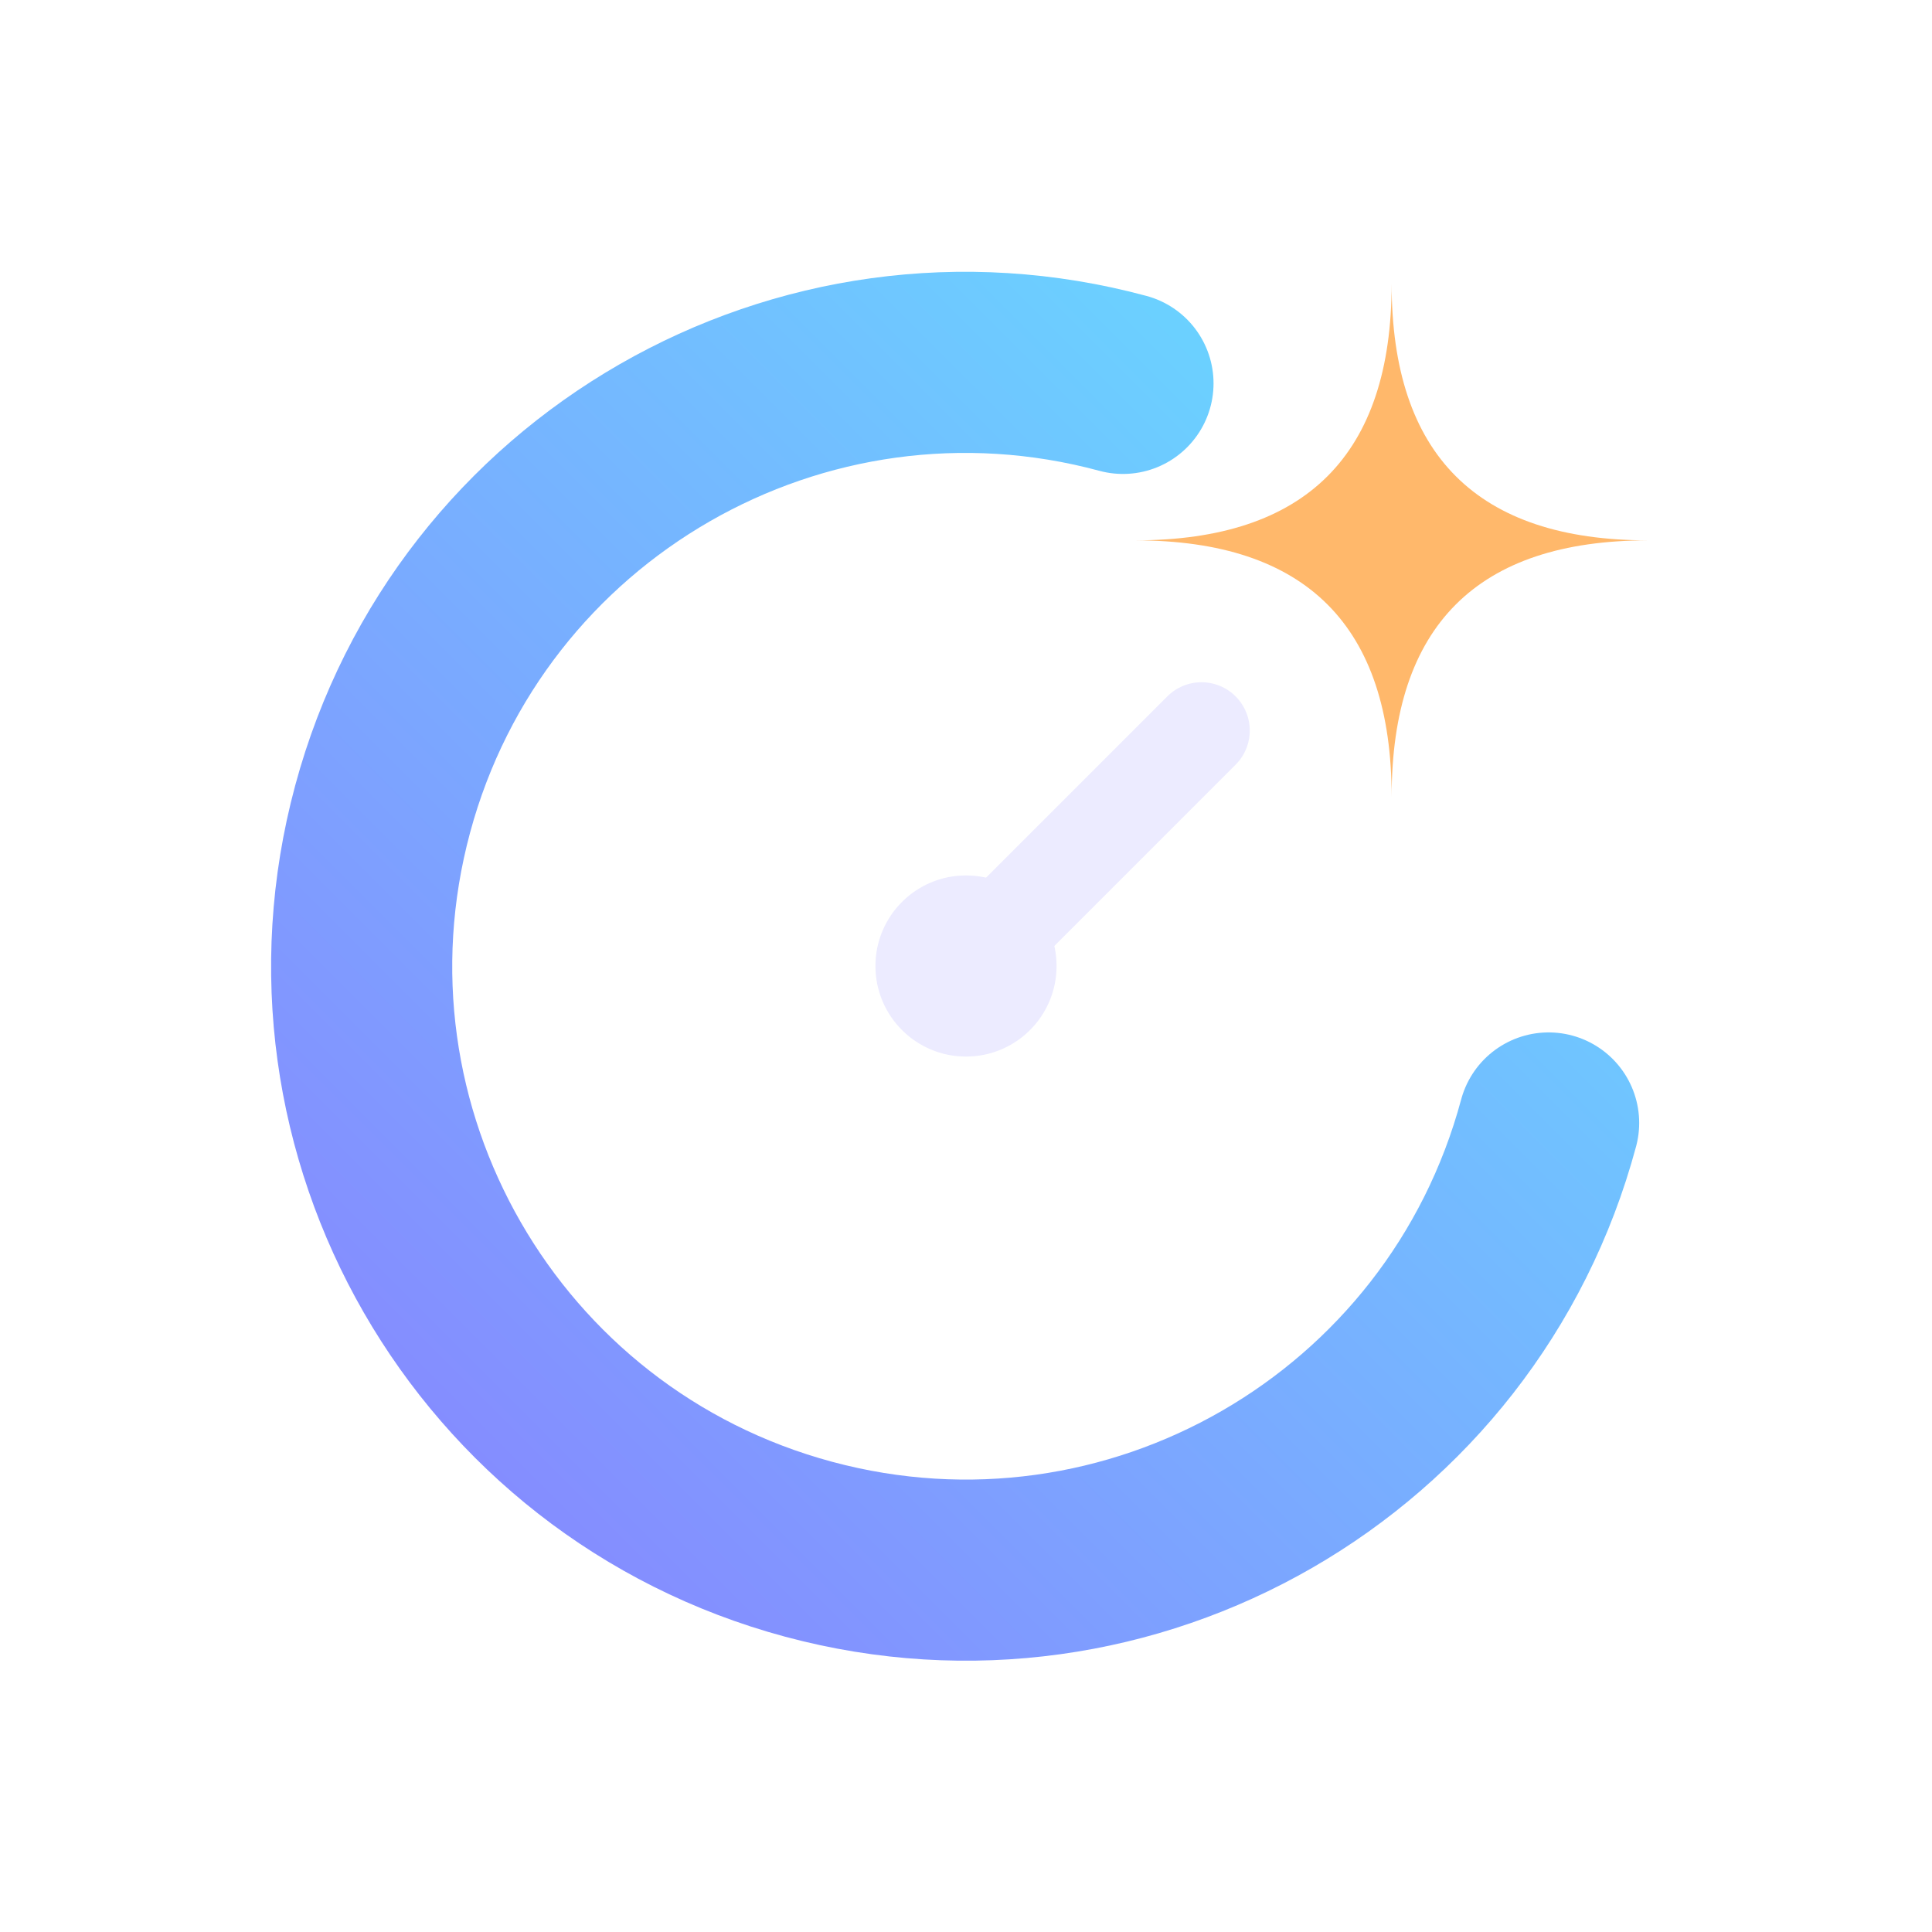
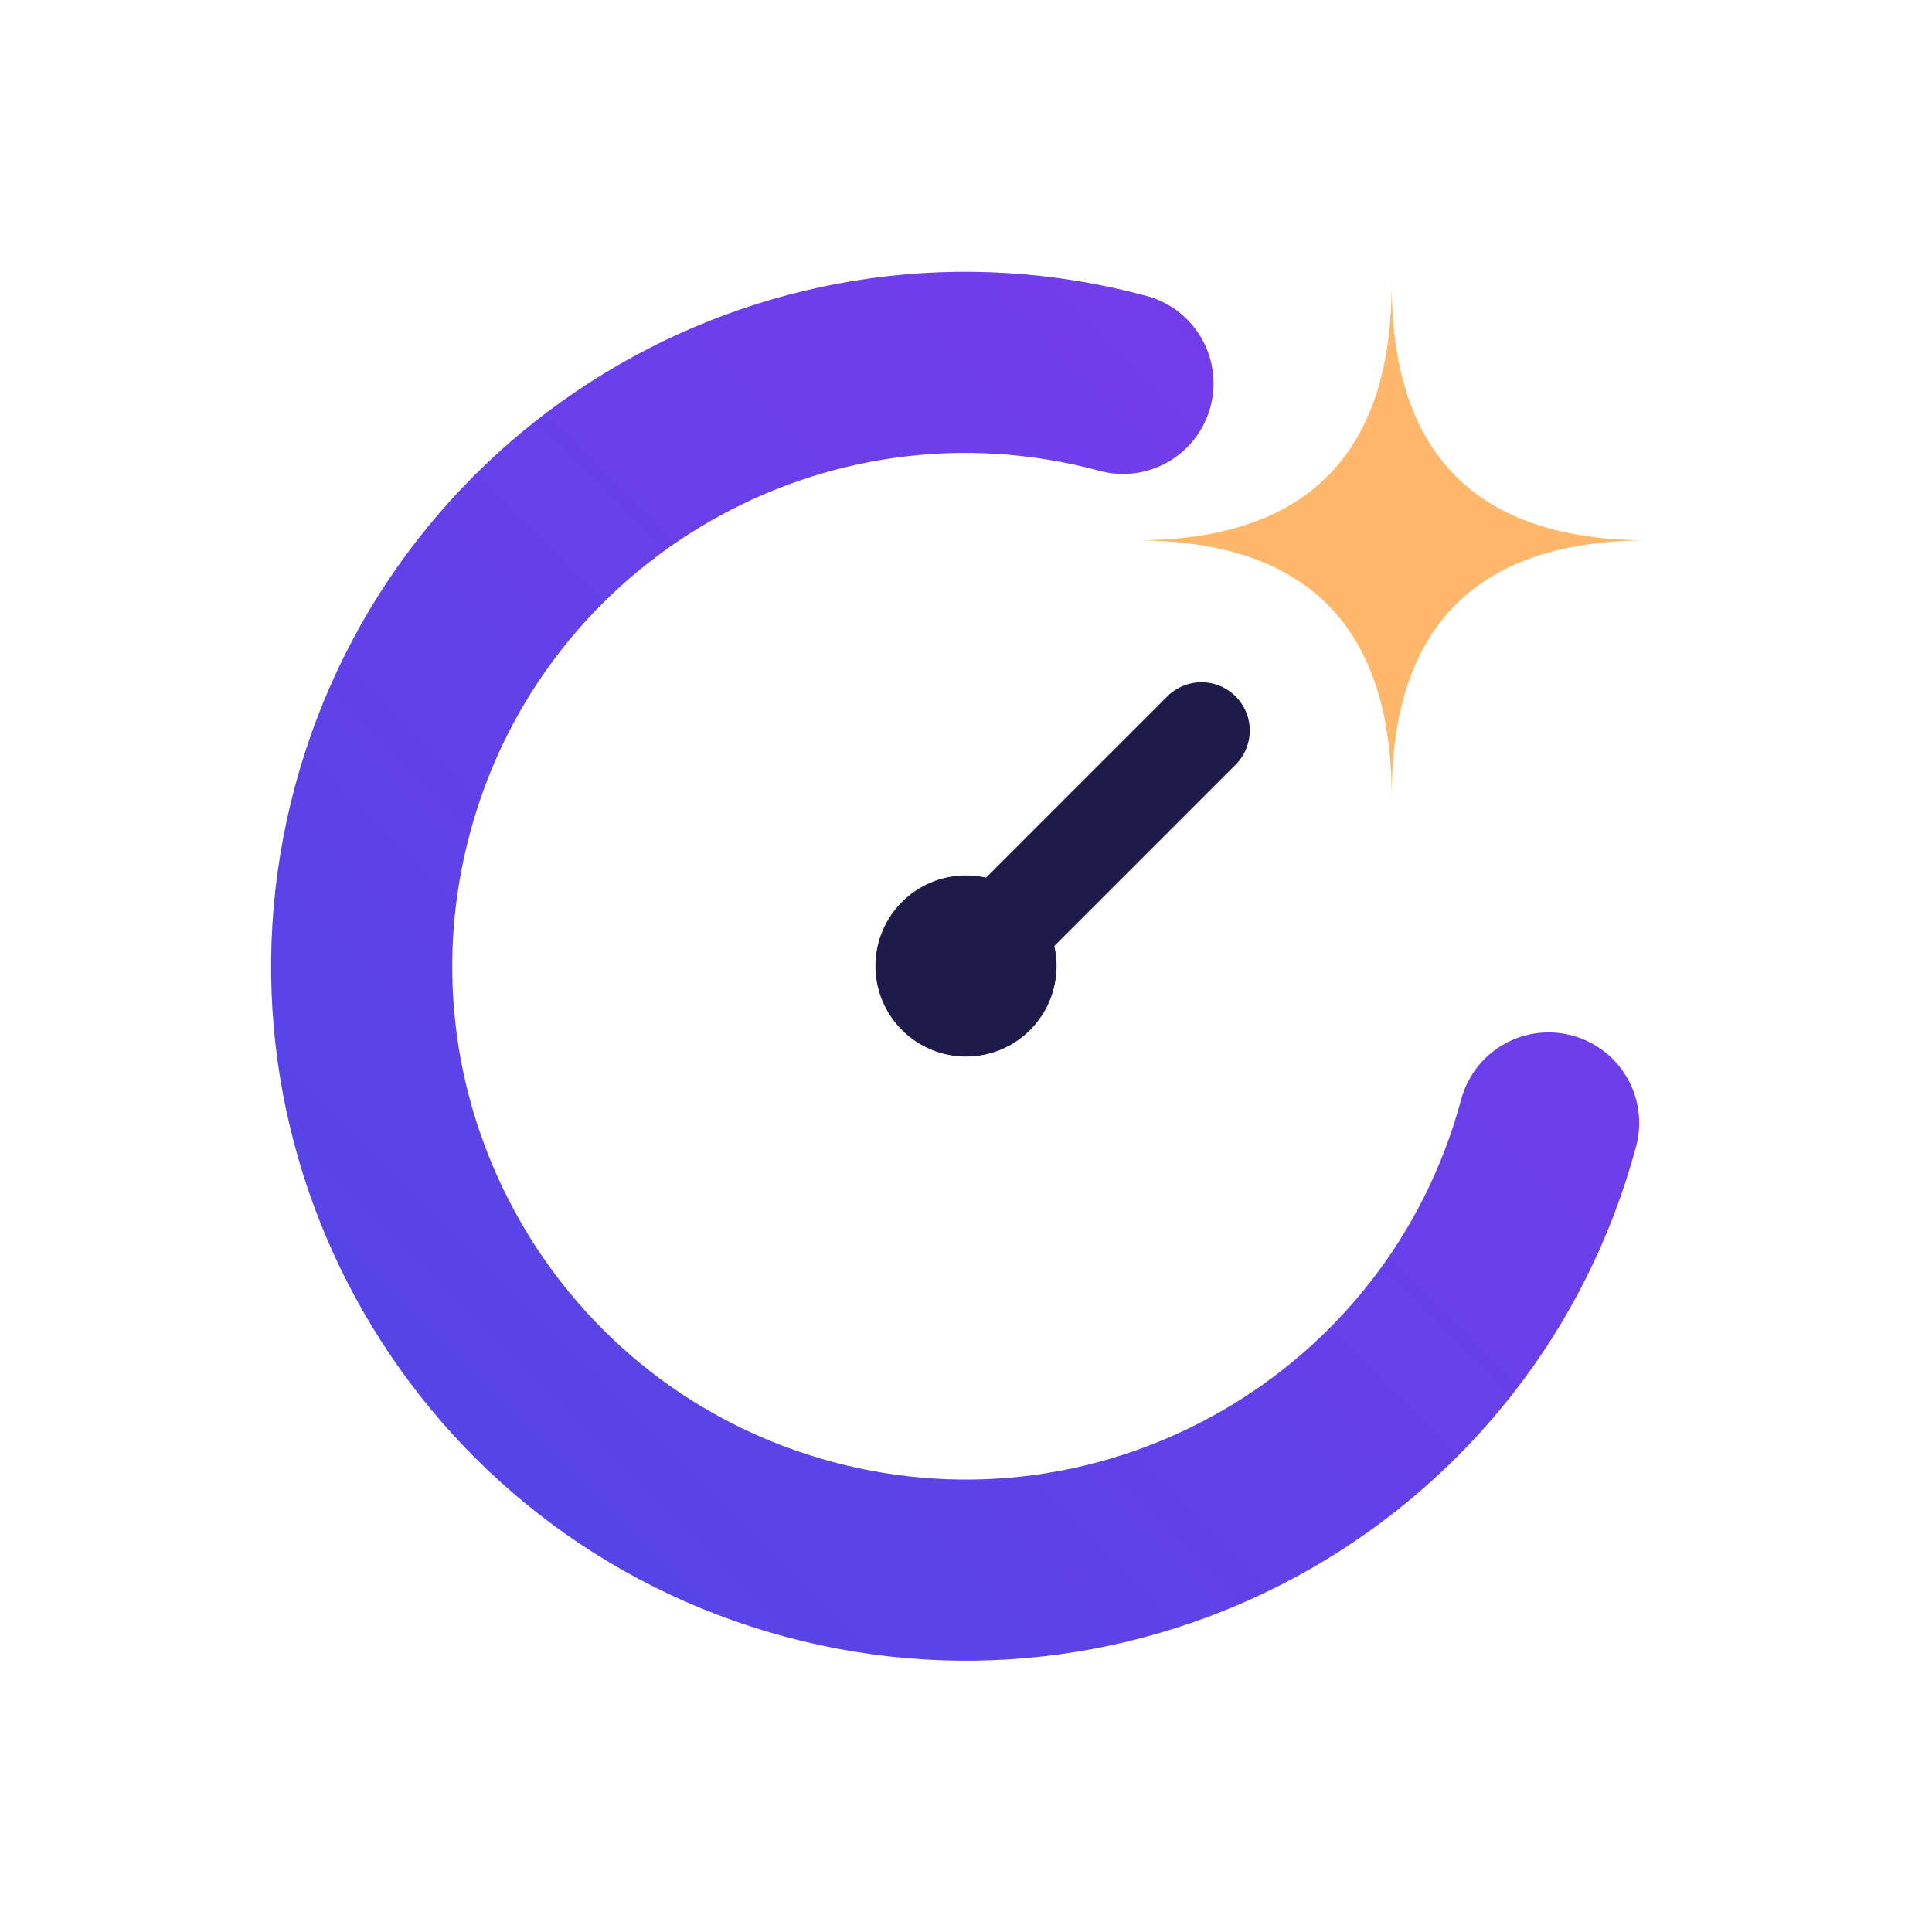
<svg xmlns="http://www.w3.org/2000/svg" viewBox="0 0 64 64" role="img" aria-label="CRONOVA">
  <defs>
    <linearGradient id="cr-g" x1="8" y1="56" x2="56" y2="8" gradientUnits="userSpaceOnUse">
-       <stop offset="0" stop-color="#8B7CFF" />
-       <stop offset="1" stop-color="#63E6FF" />
+       <stop offset="0" stop-color="#4f46e5" />
+       <stop offset="1" stop-color="#7c3aed" />
    </linearGradient>
  </defs>
  <path d="M51.3 37.2 A20 20 0 1 1 37.2 12.7" fill="none" stroke="url(#cr-g)" stroke-width="6" stroke-linecap="round" />
-   <path d="M32 32 L39.8 24.2" stroke="#ECEBFF" stroke-width="3.2" stroke-linecap="round" />
-   <circle cx="32" cy="32" r="3" fill="#ECEBFF" />
+   <path d="M32 32 L39.8 24.2" stroke="#1e1b4b" stroke-width="3.2" stroke-linecap="round" />
+   <circle cx="32" cy="32" r="3" fill="#1e1b4b" />
  <path d="M46.1 9.4 Q46.1 17.9 54.6 17.9 Q46.1 17.9 46.1 26.4 Q46.1 17.9 37.6 17.9 Q46.1 17.9 46.1 9.4 Z" fill="#FFB86B" />
</svg>
